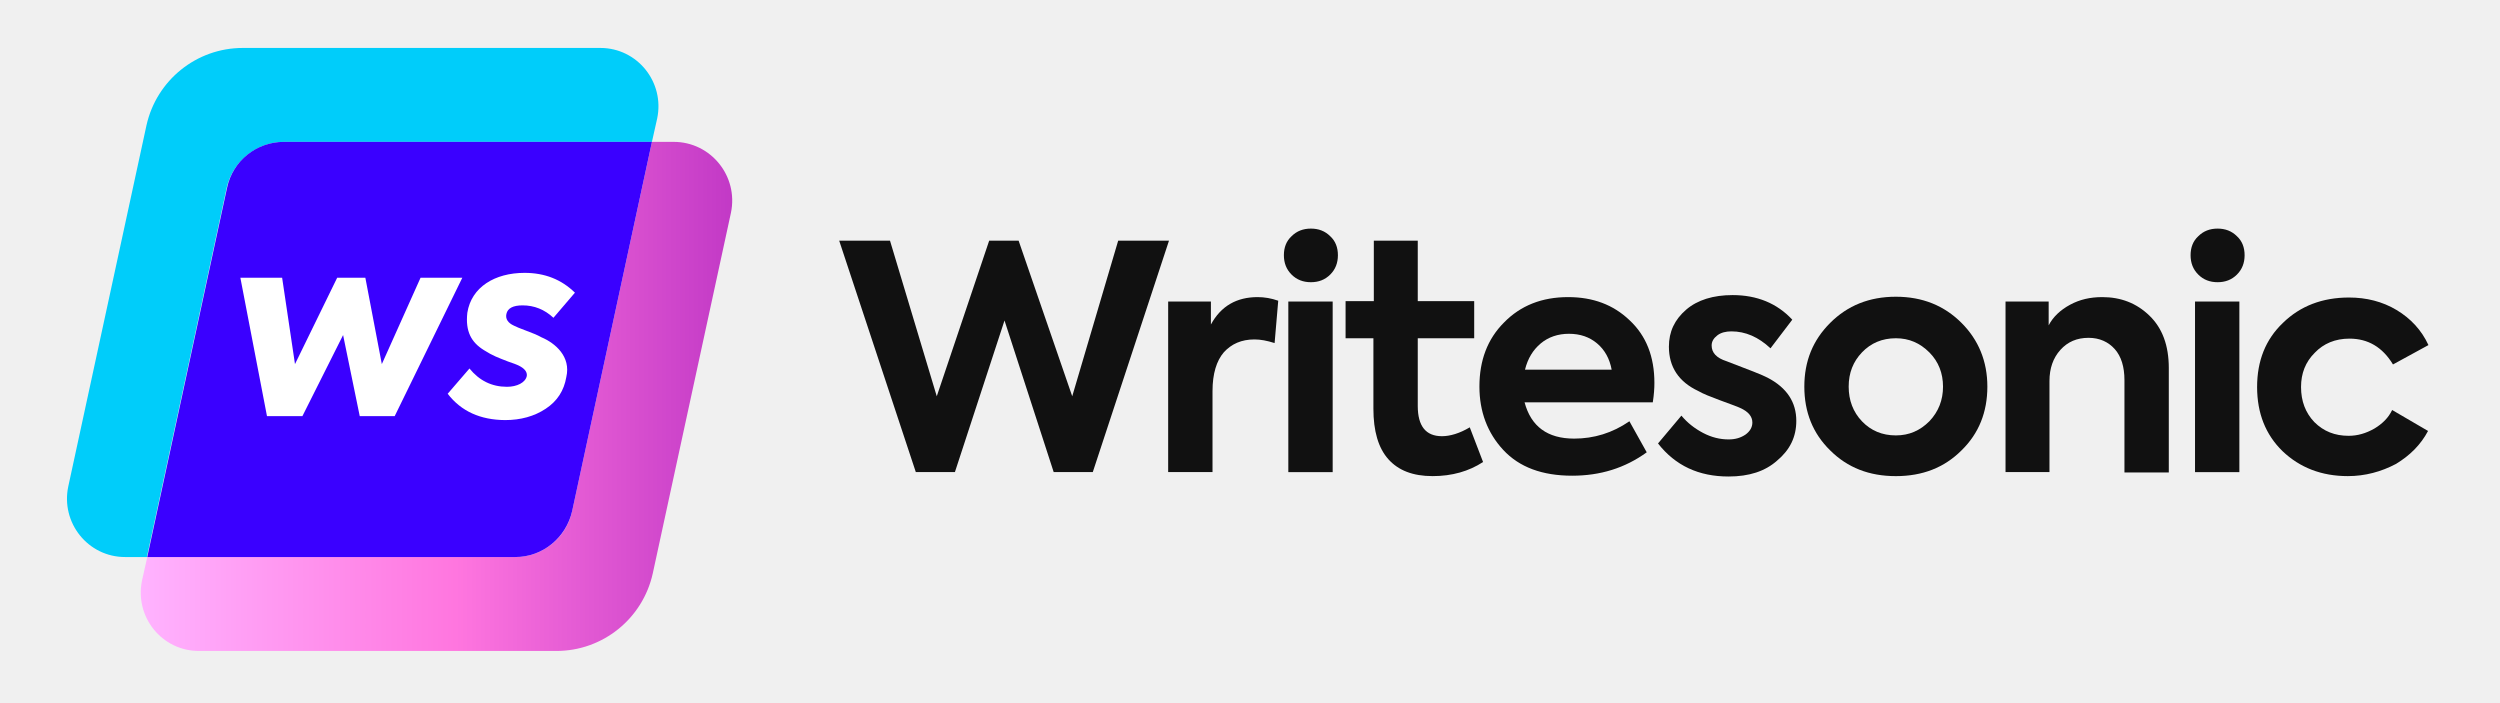
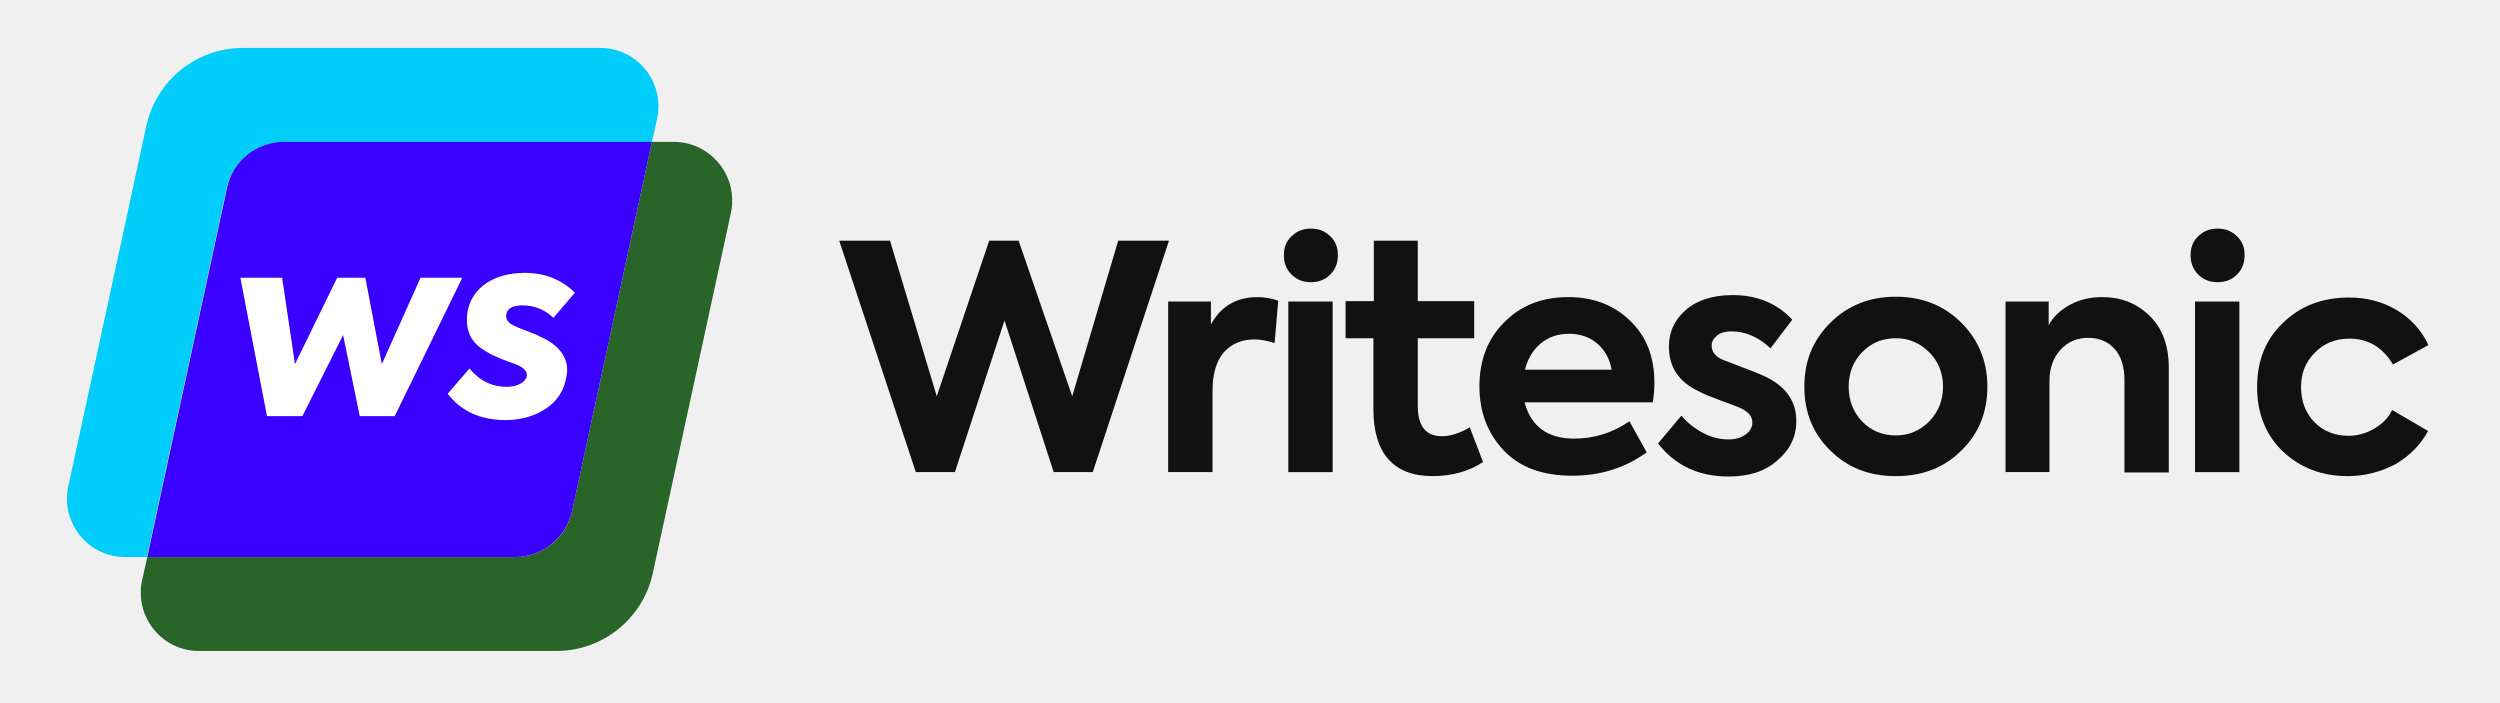
<svg xmlns="http://www.w3.org/2000/svg" width="146" height="41" viewBox="0 0 146 41" fill="none">
  <path d="M16.581 8.285H38.073L38.379 6.919C38.826 4.801 37.225 2.8 35.06 2.8H14.18C11.473 2.8 9.142 4.683 8.554 7.319L3.987 28.411C3.54 30.53 5.14 32.531 7.306 32.531H8.577L13.238 10.968C13.591 9.415 14.98 8.285 16.581 8.285Z" fill="#00CDFA" />
-   <path d="M39.344 8.285H38.073L33.412 29.848C33.083 31.401 31.694 32.531 30.093 32.531H8.601L8.295 33.897C7.848 36.015 9.448 38.016 11.614 38.016H32.494C35.201 38.016 37.532 36.133 38.12 33.496L42.687 12.428C43.134 10.286 41.51 8.285 39.344 8.285Z" fill="url(#paint0_linear_231_738)" />
+   <path d="M39.344 8.285H38.073L33.412 29.848C33.083 31.401 31.694 32.531 30.093 32.531H8.601L8.295 33.897C7.848 36.015 9.448 38.016 11.614 38.016H32.494C35.201 38.016 37.532 36.133 38.12 33.496L42.687 12.428C43.134 10.286 41.51 8.285 39.344 8.285Z" fill="rgb(41,100,41)" />
  <path d="M33.412 29.848L38.073 8.285H16.581C14.98 8.285 13.591 9.392 13.261 10.969L8.601 32.531H30.093C31.693 32.531 33.059 31.401 33.412 29.848Z" fill="#3A00FF" />
  <path d="M15.592 24.303L14.037 16.218H16.476L17.227 21.264L19.692 16.218H21.336L22.299 21.264L24.561 16.218H27L23.05 24.303H21.009L20.037 19.567L17.66 24.303H15.592Z" fill="white" />
  <path d="M26.145 22.995L27.417 21.52C27.991 22.226 28.716 22.589 29.608 22.589C30.183 22.589 30.686 22.35 30.766 21.953C30.793 21.714 30.634 21.511 30.262 21.334C30.174 21.29 29.98 21.219 29.67 21.113C29.061 20.874 28.796 20.786 28.265 20.45C27.523 19.991 27.169 19.355 27.293 18.259C27.532 16.765 28.901 15.935 30.634 15.935C31.818 15.935 32.79 16.323 33.576 17.092L32.321 18.559C31.8 18.073 31.199 17.834 30.519 17.834C29.971 17.834 29.644 17.994 29.573 18.338C29.511 18.621 29.662 18.86 30.015 19.019C30.13 19.081 30.369 19.178 30.722 19.31C31.075 19.443 31.376 19.558 31.623 19.699C32.419 20.035 33.355 20.821 33.072 22.023C32.94 22.81 32.542 23.428 31.871 23.87C31.208 24.312 30.404 24.533 29.503 24.533C28.053 24.524 26.931 24.02 26.145 22.995Z" fill="white" />
  <path d="M55.767 27.569H53.483L49.009 14.055H51.976L54.707 23.143L57.768 14.055H59.487L62.618 23.143L65.302 14.055H68.269L63.819 27.569H61.535L58.663 18.716L55.767 27.569Z" fill="#111111" />
  <path d="M70.811 27.569H68.221V17.61H70.717V18.952C71.305 17.869 72.224 17.351 73.448 17.351C73.848 17.351 74.249 17.421 74.649 17.562L74.437 20.035C73.99 19.893 73.613 19.823 73.26 19.823C72.506 19.823 71.918 20.082 71.47 20.576C71.046 21.071 70.811 21.824 70.811 22.837V27.569Z" fill="#111111" />
  <path d="M78.134 14.904C78.134 15.351 77.993 15.728 77.686 16.034C77.38 16.34 77.004 16.481 76.556 16.481C76.109 16.481 75.732 16.34 75.426 16.034C75.12 15.728 74.979 15.351 74.979 14.904C74.979 14.456 75.12 14.079 75.426 13.797C75.732 13.491 76.109 13.35 76.556 13.35C77.004 13.35 77.38 13.491 77.686 13.797C77.993 14.079 78.134 14.456 78.134 14.904ZM77.828 17.611V27.571H75.238V17.611H77.828Z" fill="#111111" />
  <path d="M85.834 24.956L86.611 26.981C85.787 27.522 84.798 27.805 83.668 27.805C82.514 27.805 81.667 27.475 81.078 26.816C80.49 26.157 80.207 25.168 80.207 23.873V19.753H78.582V17.586H80.231V14.055H82.797V17.586H86.093V19.753H82.797V23.708C82.797 24.885 83.268 25.474 84.21 25.474C84.68 25.474 85.246 25.309 85.834 24.956Z" fill="#111111" />
  <path d="M96.617 22.366C96.617 22.672 96.593 23.049 96.523 23.496H89.035C89.412 24.909 90.377 25.615 91.931 25.615C93.085 25.615 94.168 25.285 95.157 24.602L96.169 26.415C94.898 27.334 93.462 27.781 91.814 27.781C90.071 27.781 88.729 27.287 87.788 26.274C86.869 25.285 86.398 24.037 86.398 22.578C86.398 21.047 86.869 19.799 87.835 18.834C88.8 17.845 90.048 17.351 91.578 17.351C93.038 17.351 94.215 17.798 95.157 18.693C96.146 19.611 96.617 20.835 96.617 22.366ZM91.625 19.493C90.99 19.493 90.425 19.681 89.977 20.058C89.53 20.435 89.224 20.929 89.059 21.589H94.121C94.003 20.953 93.721 20.435 93.273 20.058C92.826 19.681 92.285 19.493 91.625 19.493Z" fill="#111111" />
  <path d="M100.948 27.828C99.206 27.828 97.841 27.193 96.828 25.898L98.194 24.273C98.547 24.697 98.971 25.027 99.465 25.286C99.96 25.545 100.454 25.662 100.948 25.662C101.349 25.662 101.655 25.568 101.937 25.38C102.196 25.192 102.338 24.956 102.338 24.674C102.338 24.32 102.102 24.038 101.631 23.826C101.49 23.755 101.09 23.614 100.454 23.378C99.889 23.167 99.465 23.002 99.183 22.837C98.029 22.296 97.464 21.424 97.464 20.247C97.464 19.376 97.793 18.67 98.476 18.081C99.136 17.516 100.054 17.233 101.184 17.233C102.597 17.233 103.774 17.704 104.669 18.67L103.397 20.341C102.691 19.682 101.937 19.352 101.113 19.352C100.784 19.352 100.501 19.423 100.289 19.588C100.077 19.753 99.96 19.941 99.96 20.177C99.96 20.6 100.242 20.906 100.831 21.095C102.126 21.589 102.926 21.895 103.232 22.06C104.362 22.649 104.904 23.496 104.904 24.579C104.904 25.521 104.527 26.274 103.797 26.887C103.091 27.523 102.149 27.828 100.948 27.828Z" fill="#111111" />
  <path d="M105.373 22.58C105.373 21.096 105.867 19.872 106.88 18.86C107.892 17.847 109.164 17.329 110.718 17.329C112.272 17.329 113.543 17.847 114.555 18.86C115.544 19.849 116.062 21.096 116.062 22.58C116.062 24.063 115.568 25.311 114.555 26.3C113.543 27.312 112.272 27.806 110.718 27.806C109.164 27.806 107.892 27.312 106.88 26.3C105.867 25.311 105.373 24.063 105.373 22.58ZM108.74 24.605C109.258 25.146 109.917 25.428 110.718 25.428C111.495 25.428 112.13 25.146 112.672 24.605C113.213 24.039 113.472 23.357 113.472 22.58C113.472 21.803 113.213 21.12 112.672 20.578C112.13 20.037 111.495 19.754 110.718 19.754C109.917 19.754 109.258 20.037 108.74 20.578C108.222 21.12 107.963 21.779 107.963 22.58C107.963 23.38 108.222 24.063 108.74 24.605Z" fill="#111111" />
  <path d="M119.712 27.569H117.123V17.61H119.642V18.999C119.901 18.504 120.325 18.104 120.89 17.798C121.455 17.492 122.067 17.351 122.773 17.351C123.856 17.351 124.775 17.704 125.528 18.434C126.281 19.163 126.658 20.176 126.658 21.494V27.593H124.068V22.201C124.068 21.424 123.88 20.812 123.503 20.388C123.126 19.964 122.608 19.729 121.973 19.729C121.29 19.729 120.748 19.964 120.325 20.435C119.901 20.906 119.689 21.518 119.689 22.248V27.569H119.712Z" fill="#111111" />
  <path d="M131.085 14.904C131.085 15.351 130.944 15.728 130.638 16.034C130.332 16.34 129.955 16.481 129.508 16.481C129.06 16.481 128.684 16.34 128.378 16.034C128.071 15.728 127.93 15.351 127.93 14.904C127.93 14.456 128.071 14.079 128.378 13.797C128.684 13.491 129.06 13.35 129.508 13.35C129.955 13.35 130.332 13.491 130.638 13.797C130.944 14.079 131.085 14.456 131.085 14.904ZM130.779 17.611V27.571H128.189V17.611H130.779Z" fill="#111111" />
  <path d="M137.112 27.805C135.582 27.805 134.311 27.311 133.298 26.346C132.309 25.38 131.815 24.132 131.815 22.602C131.815 21.072 132.309 19.824 133.322 18.858C134.334 17.869 135.629 17.375 137.183 17.375C138.196 17.375 139.137 17.61 139.961 18.105C140.785 18.599 141.421 19.282 141.821 20.153L139.75 21.284C139.137 20.271 138.29 19.776 137.207 19.776C136.383 19.776 135.7 20.059 135.182 20.601C134.64 21.142 134.381 21.802 134.381 22.602C134.381 23.426 134.64 24.109 135.158 24.65C135.7 25.192 136.359 25.451 137.16 25.451C137.678 25.451 138.172 25.309 138.666 25.027C139.137 24.744 139.491 24.391 139.702 23.944L141.798 25.168C141.374 25.969 140.738 26.605 139.914 27.099C139.067 27.546 138.125 27.805 137.112 27.805Z" fill="#111111" />
  <defs>
    <linearGradient id="paint0_linear_231_738" x1="8.219" y1="23.154" x2="42.753" y2="23.154" gradientUnits="userSpaceOnUse">
      <stop stop-color="#FFB3FF" />
      <stop offset="0.533" stop-color="#FF76DF" />
      <stop offset="1" stop-color="#C239C6" />
    </linearGradient>
  </defs>
</svg>
